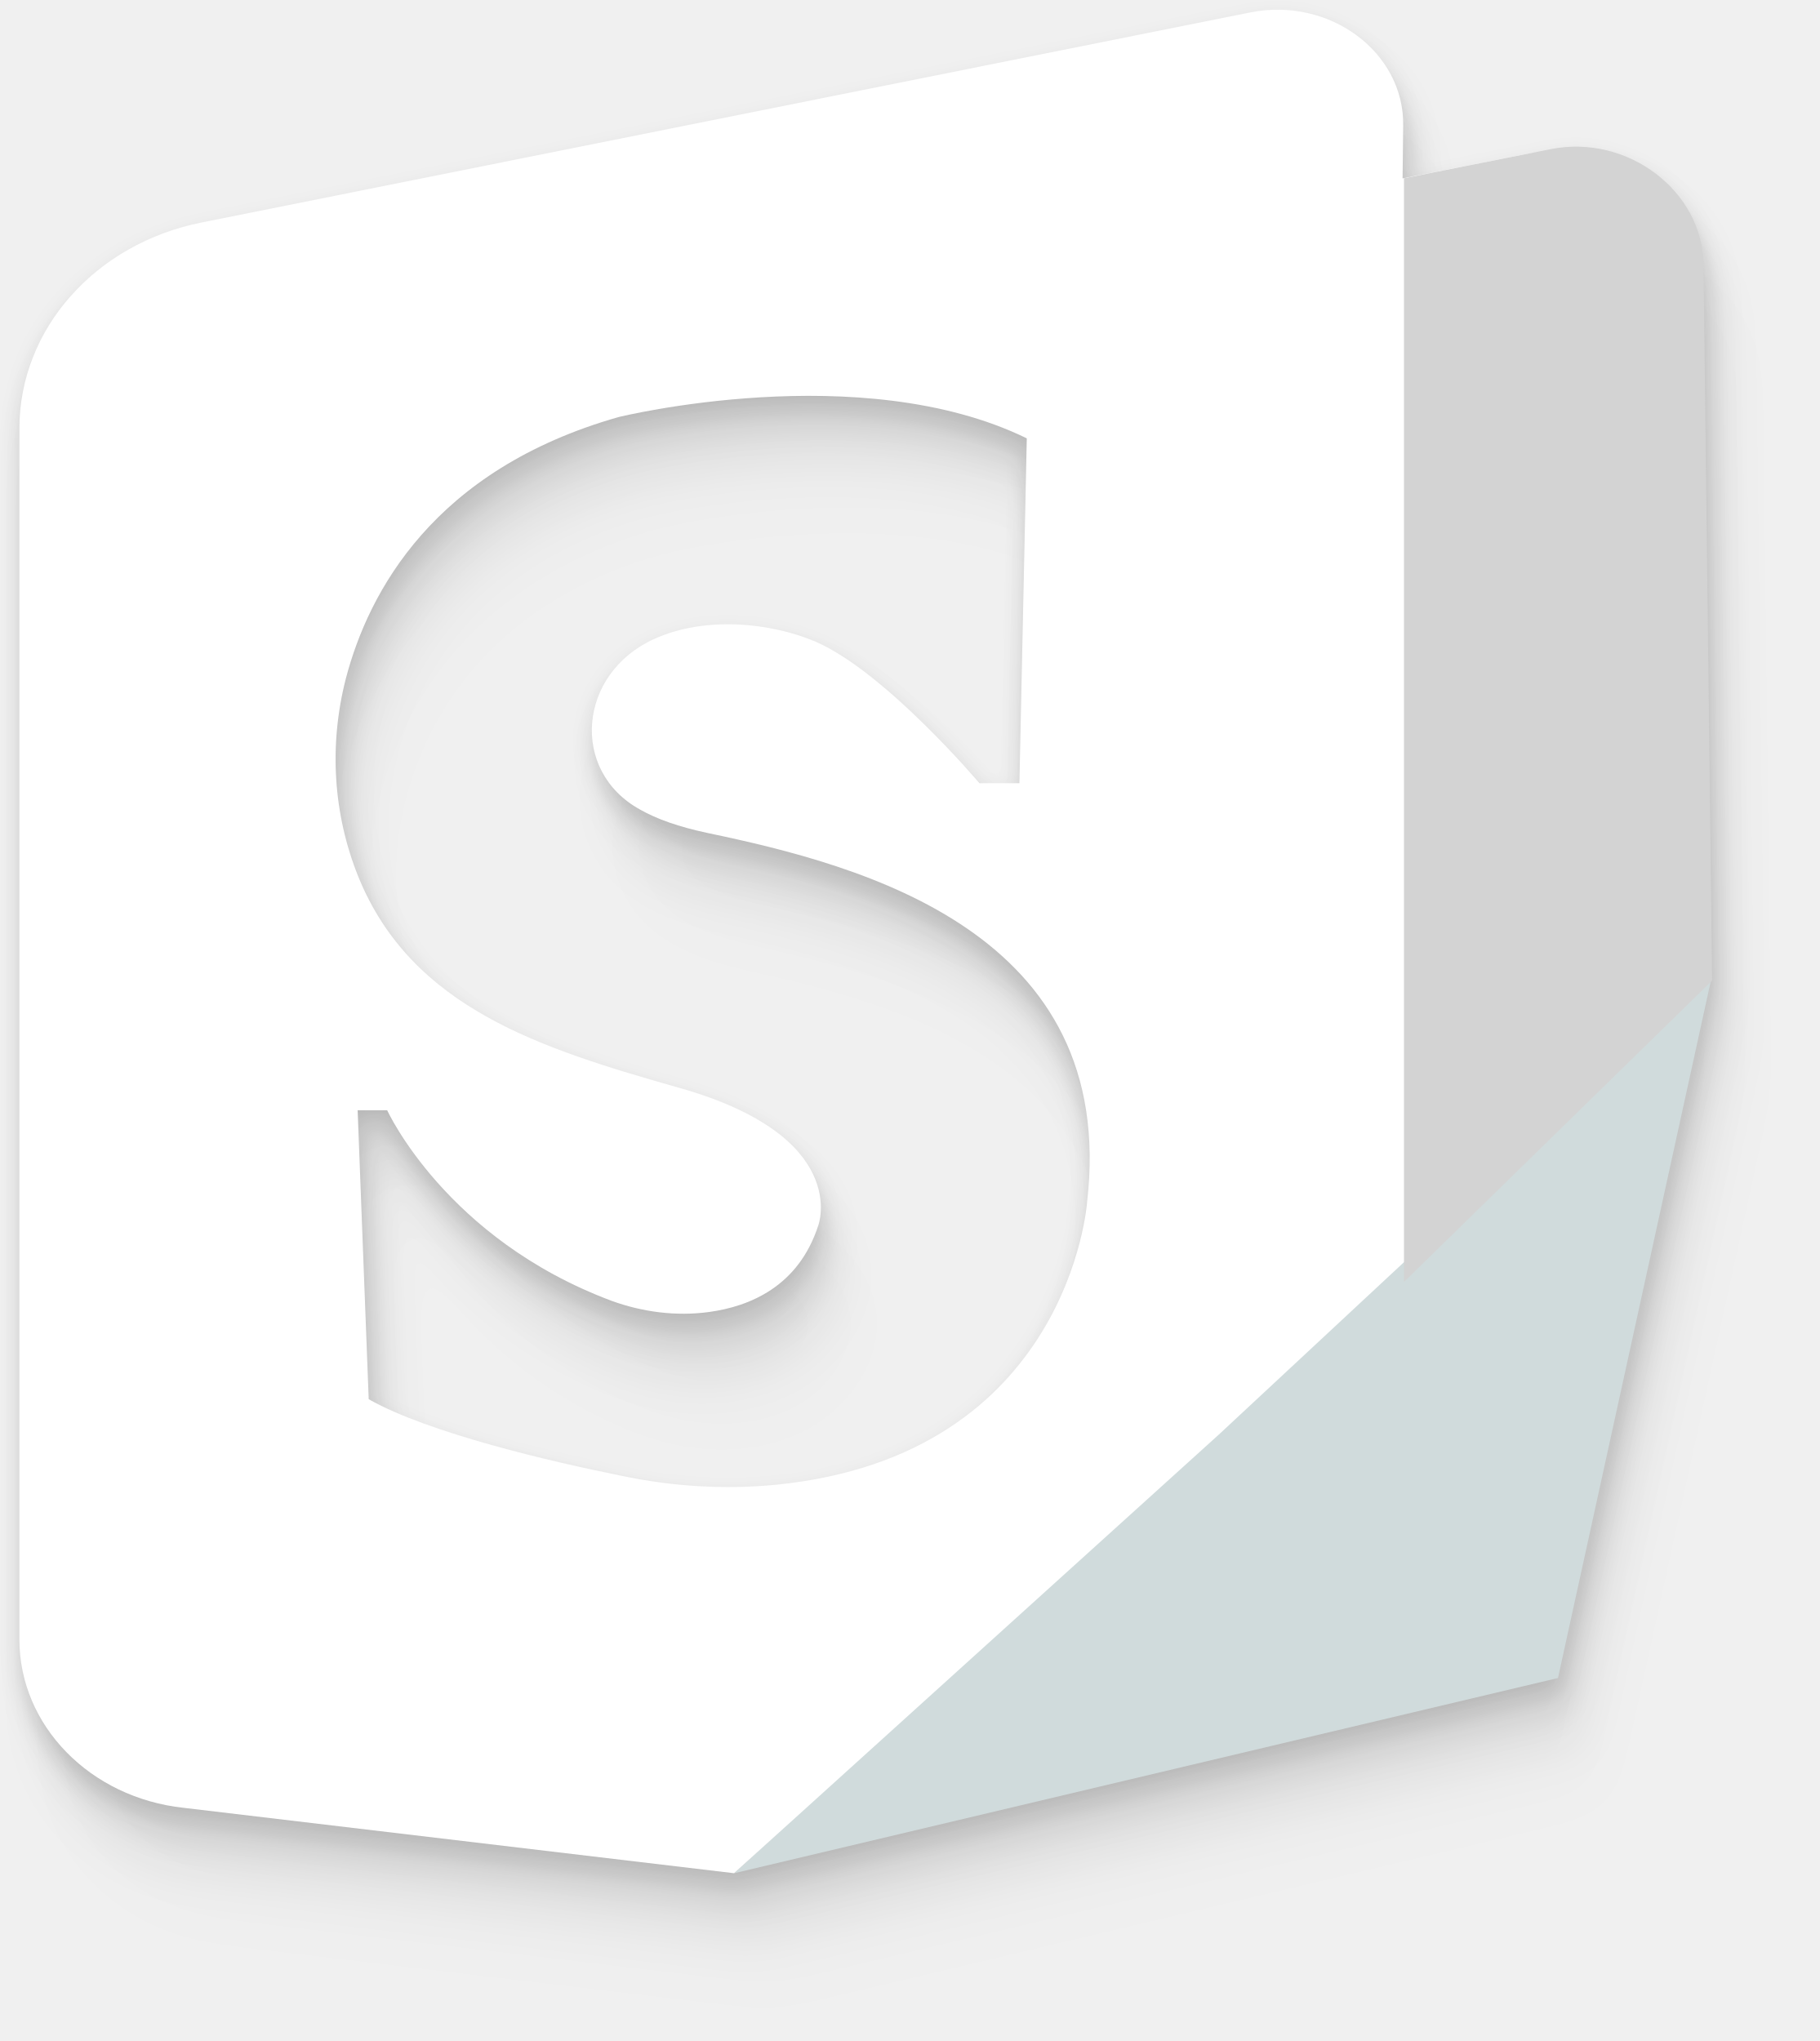
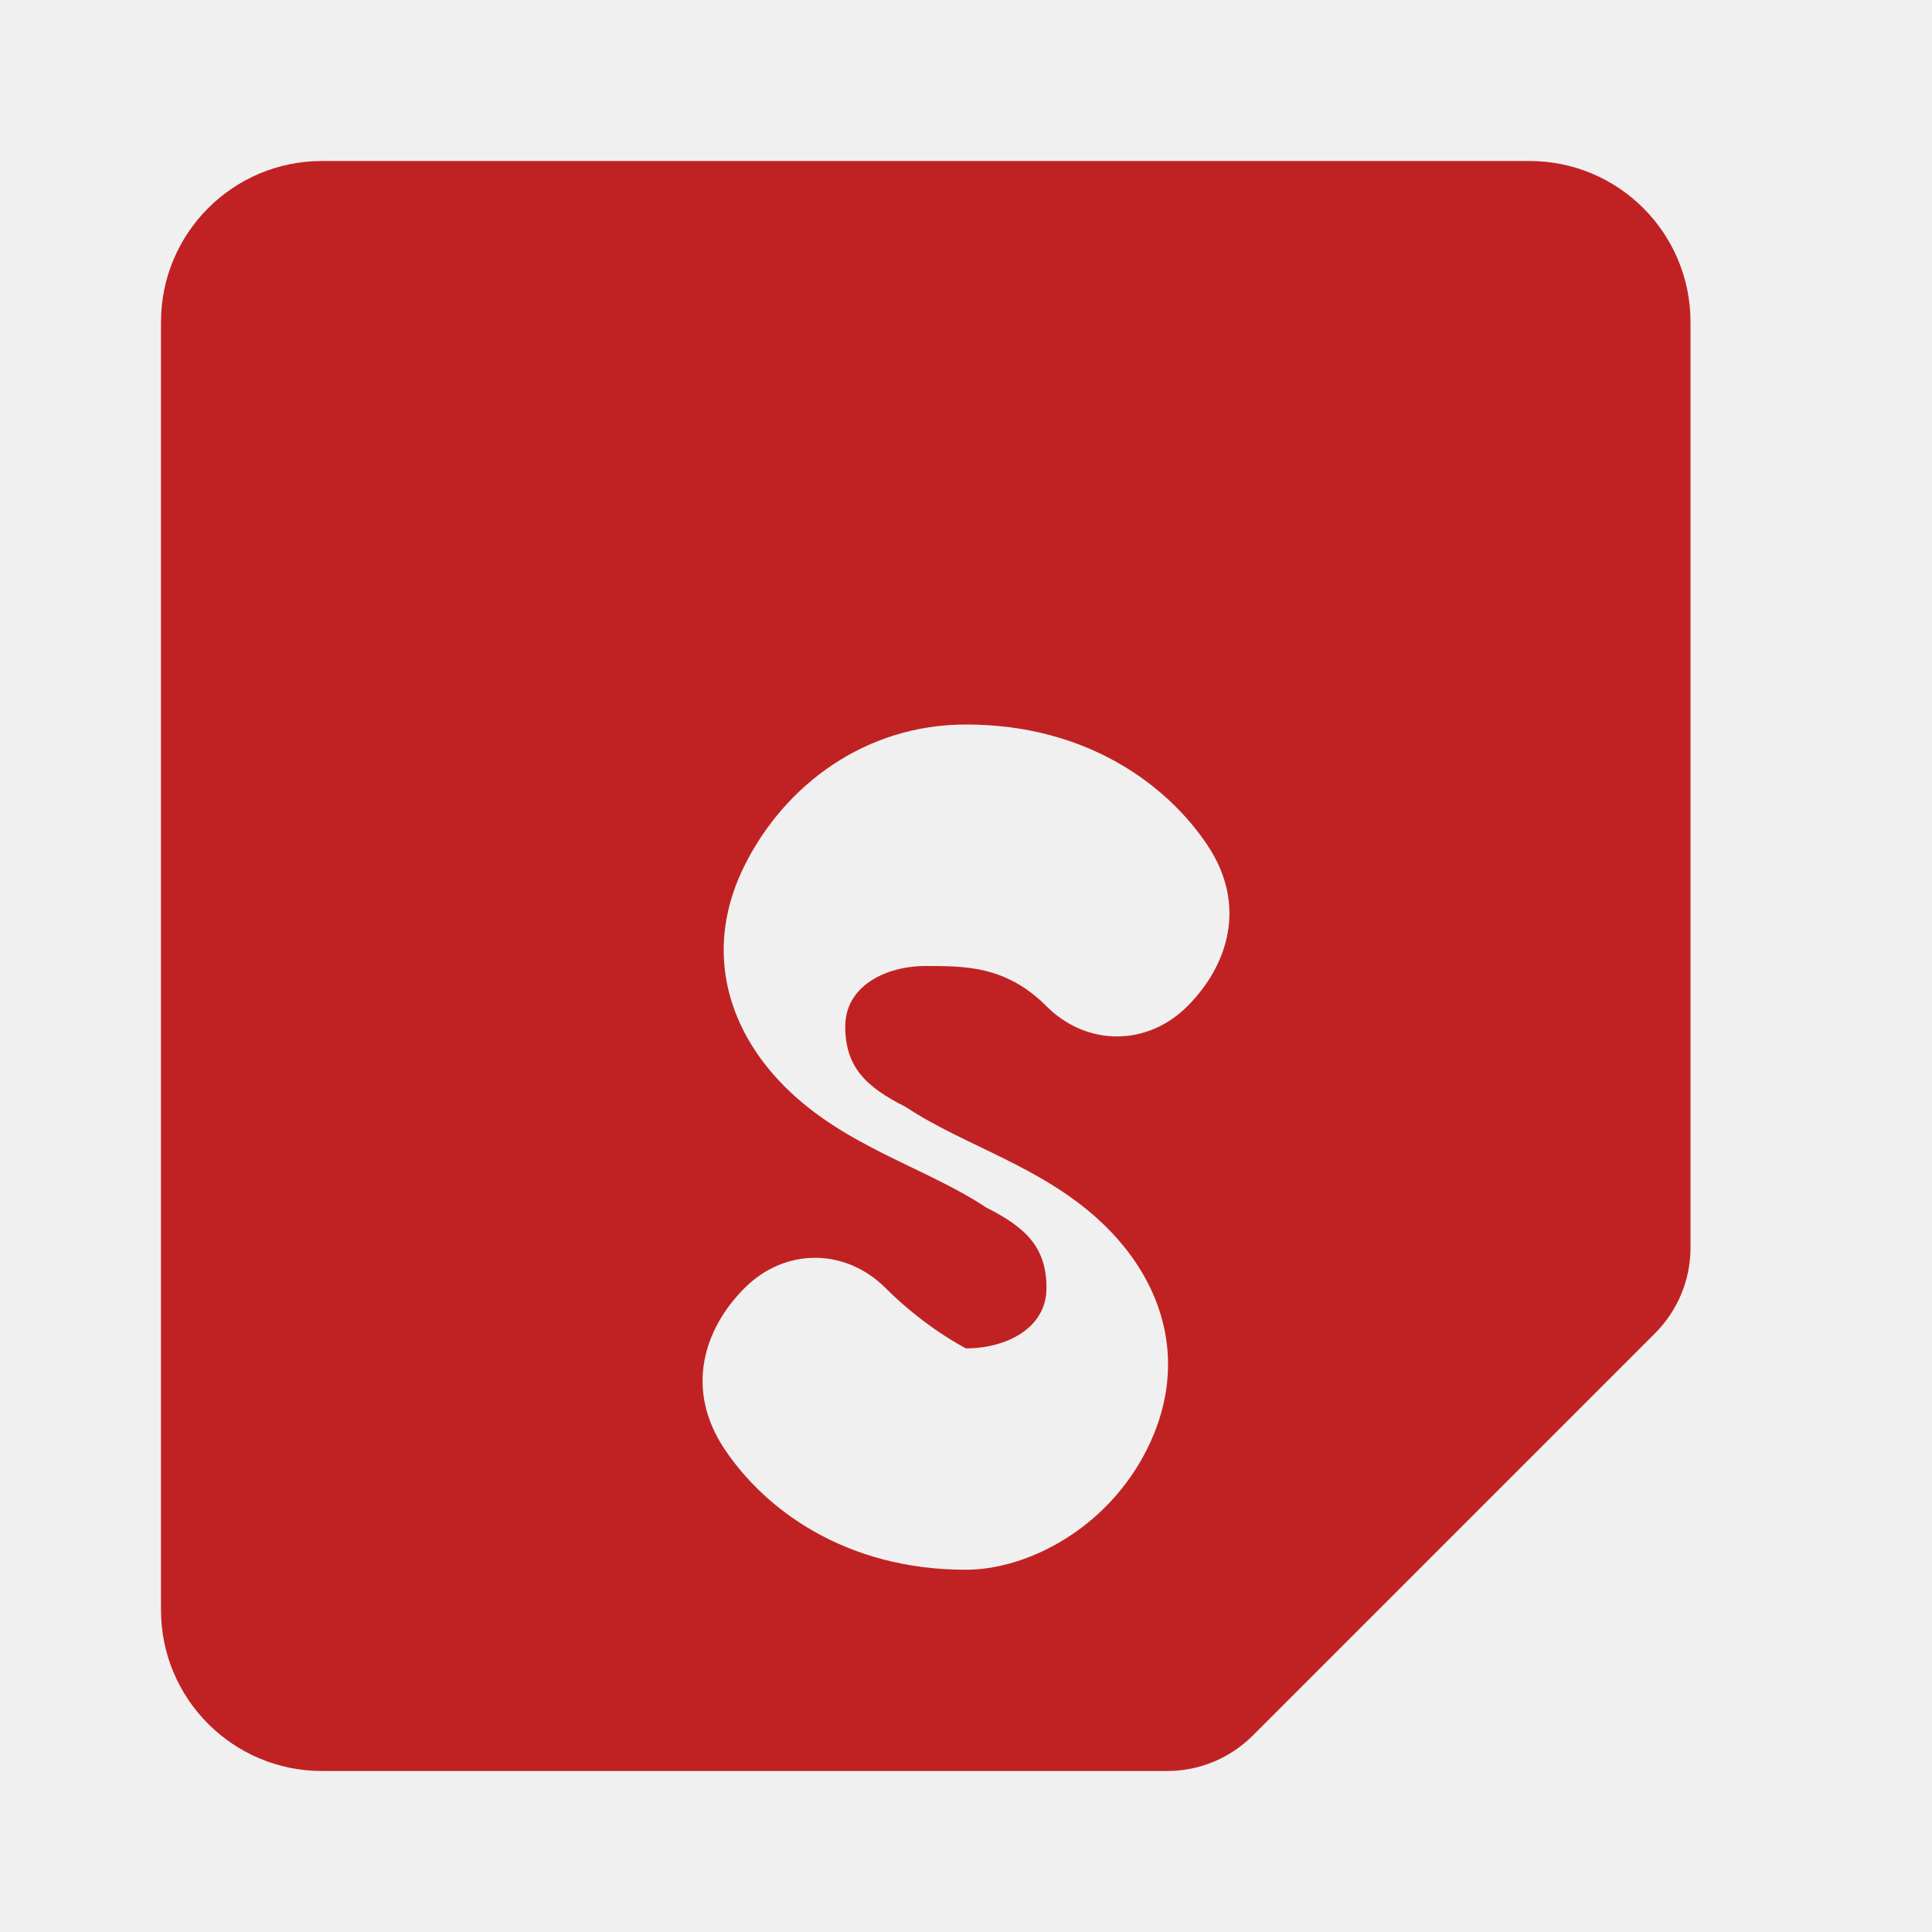
- <svg xmlns="http://www.w3.org/2000/svg" width="82" height="92" viewBox="0 0 82 92" fill="none">
-   <g filter="url(#filter0_dddd_3933_98714)">
-     <path d="M33.087 84.438L70.219 75.638L77.157 43.996L33.087 84.438Z" fill="#D0DBDC" />
-     <path d="M56.368 0.557C59.916 -0.148 63.298 2.347 63.242 5.673L63.214 8.041L68.703 6.957C72.778 6.151 76.657 8.974 76.713 12.778L77.102 44.021L54.933 64.664L33.084 84.437L8.276 81.489C4.063 81.036 0.875 77.785 0.875 73.905V19.304C0.875 14.844 4.285 10.989 9.08 10.031L56.368 0.557ZM46.277 19.759C38.793 16.105 27.872 18.801 27.872 18.801C19.557 21.169 16.618 26.663 15.593 30.568C14.817 33.566 15.011 36.691 16.148 39.513C18.559 45.459 24.407 47.273 30.616 49.037C38.353 51.222 36.89 55.21 36.881 55.235C35.994 57.981 33.804 58.889 31.947 59.141C30.478 59.342 28.953 59.141 27.567 58.637C20.084 55.84 17.45 50.045 17.45 50.045H16.119L16.618 63.071C19.334 64.608 24.878 65.893 28.011 66.523C30.284 67.002 32.64 67.153 34.969 66.927C48.19 65.616 48.994 54.202 48.994 54.202C50.408 42.032 38.877 39.009 31.892 37.548C30.589 37.271 29.591 36.917 28.843 36.489C25.683 34.751 26.043 30.366 29.48 28.804C31.809 27.746 34.775 28.073 36.77 28.93C39.903 30.29 44.144 35.304 44.144 35.304H45.945L46.277 19.759Z" fill="white" />
-     <path d="M63.278 8.036L63.278 57.785L77.165 44.203L76.777 11.927C76.749 8.651 73.395 6.021 69.875 6.726L63.278 8.036Z" fill="#D3D3D3" />
-   </g>
-   <defs>
-     <filter id="filter0_dddd_3933_98714" x="-8.34465e-07" y="-4.17233e-07" width="81.103" height="91.875" filterUnits="userSpaceOnUse" color-interpolation-filters="sRGB">
-       <feFlood flood-opacity="0" result="BackgroundImageFix" />
-       <feColorMatrix in="SourceAlpha" type="matrix" values="0 0 0 0 0 0 0 0 0 0 0 0 0 0 0 0 0 0 127 0" result="hardAlpha" />
-       <feOffset dy="0.438" />
-       <feGaussianBlur stdDeviation="0.438" />
-       <feColorMatrix type="matrix" values="0 0 0 0 0 0 0 0 0 0 0 0 0 0 0 0 0 0 0.1 0" />
-       <feBlend mode="normal" in2="BackgroundImageFix" result="effect1_dropShadow_3933_98714" />
-       <feColorMatrix in="SourceAlpha" type="matrix" values="0 0 0 0 0 0 0 0 0 0 0 0 0 0 0 0 0 0 127 0" result="hardAlpha" />
-       <feOffset dx="0.438" dy="1.312" />
-       <feGaussianBlur stdDeviation="0.656" />
-       <feColorMatrix type="matrix" values="0 0 0 0 0 0 0 0 0 0 0 0 0 0 0 0 0 0 0.09 0" />
-       <feBlend mode="normal" in2="effect1_dropShadow_3933_98714" result="effect2_dropShadow_3933_98714" />
-       <feColorMatrix in="SourceAlpha" type="matrix" values="0 0 0 0 0 0 0 0 0 0 0 0 0 0 0 0 0 0 127 0" result="hardAlpha" />
-       <feOffset dx="0.875" dy="3.062" />
-       <feGaussianBlur stdDeviation="0.875" />
-       <feColorMatrix type="matrix" values="0 0 0 0 0 0 0 0 0 0 0 0 0 0 0 0 0 0 0.05 0" />
-       <feBlend mode="normal" in2="effect2_dropShadow_3933_98714" result="effect3_dropShadow_3933_98714" />
-       <feColorMatrix in="SourceAlpha" type="matrix" values="0 0 0 0 0 0 0 0 0 0 0 0 0 0 0 0 0 0 127 0" result="hardAlpha" />
-       <feOffset dx="1.75" dy="5.25" />
-       <feGaussianBlur stdDeviation="1.094" />
-       <feColorMatrix type="matrix" values="0 0 0 0 0 0 0 0 0 0 0 0 0 0 0 0 0 0 0.01 0" />
-       <feBlend mode="normal" in2="effect3_dropShadow_3933_98714" result="effect4_dropShadow_3933_98714" />
-       <feBlend mode="normal" in="SourceGraphic" in2="effect4_dropShadow_3933_98714" result="shape" />
-     </filter>
-   </defs>
+ <svg xmlns="http://www.w3.org/2000/svg" fill="#C02223" role="img" viewBox="0 0 24 24">
+   <path d="M4 2C2.895 2 2 2.895 2 4V20C2 21.105 2.895 22 4 22H14.5C14.898 22 15.279 21.842 15.561 21.561L20.561 16.561C20.842 16.279 21 15.898 21 15.5V4C21 2.895 20.105 2 19 2H4ZM14 2.5V6C14 6.552 14.448 7 15 7H19.5L14 2.5ZM12 9C13.5 9 14.5 9.75 15 10.5C15.5 11.25 15.25 12 14.75 12.5C14.25 13 13.5 13 13 12.5C12.5 12 12 12 11.5 12C11 12 10.5 12.25 10.5 12.75C10.5 13.25 10.75 13.5 11.25 13.75C12 14.25 13 14.5 13.75 15.25C14.5 16 14.75 17 14.25 18C13.75 19 12.75 19.5 12 19.5C10.5 19.5 9.5 18.75 9 18C8.5 17.25 8.75 16.5 9.25 16C9.75 15.5 10.5 15.5 11 16C11.5 16.5 12 16.75 12 16.75C12.5 16.75 13 16.5 13 16C13 15.5 12.75 15.25 12.25 15C11.5 14.5 10.5 14.25 9.75 13.5C9 12.75 8.75 11.75 9.25 10.75C9.75 9.75 10.75 9 12 9Z" />
</svg>
